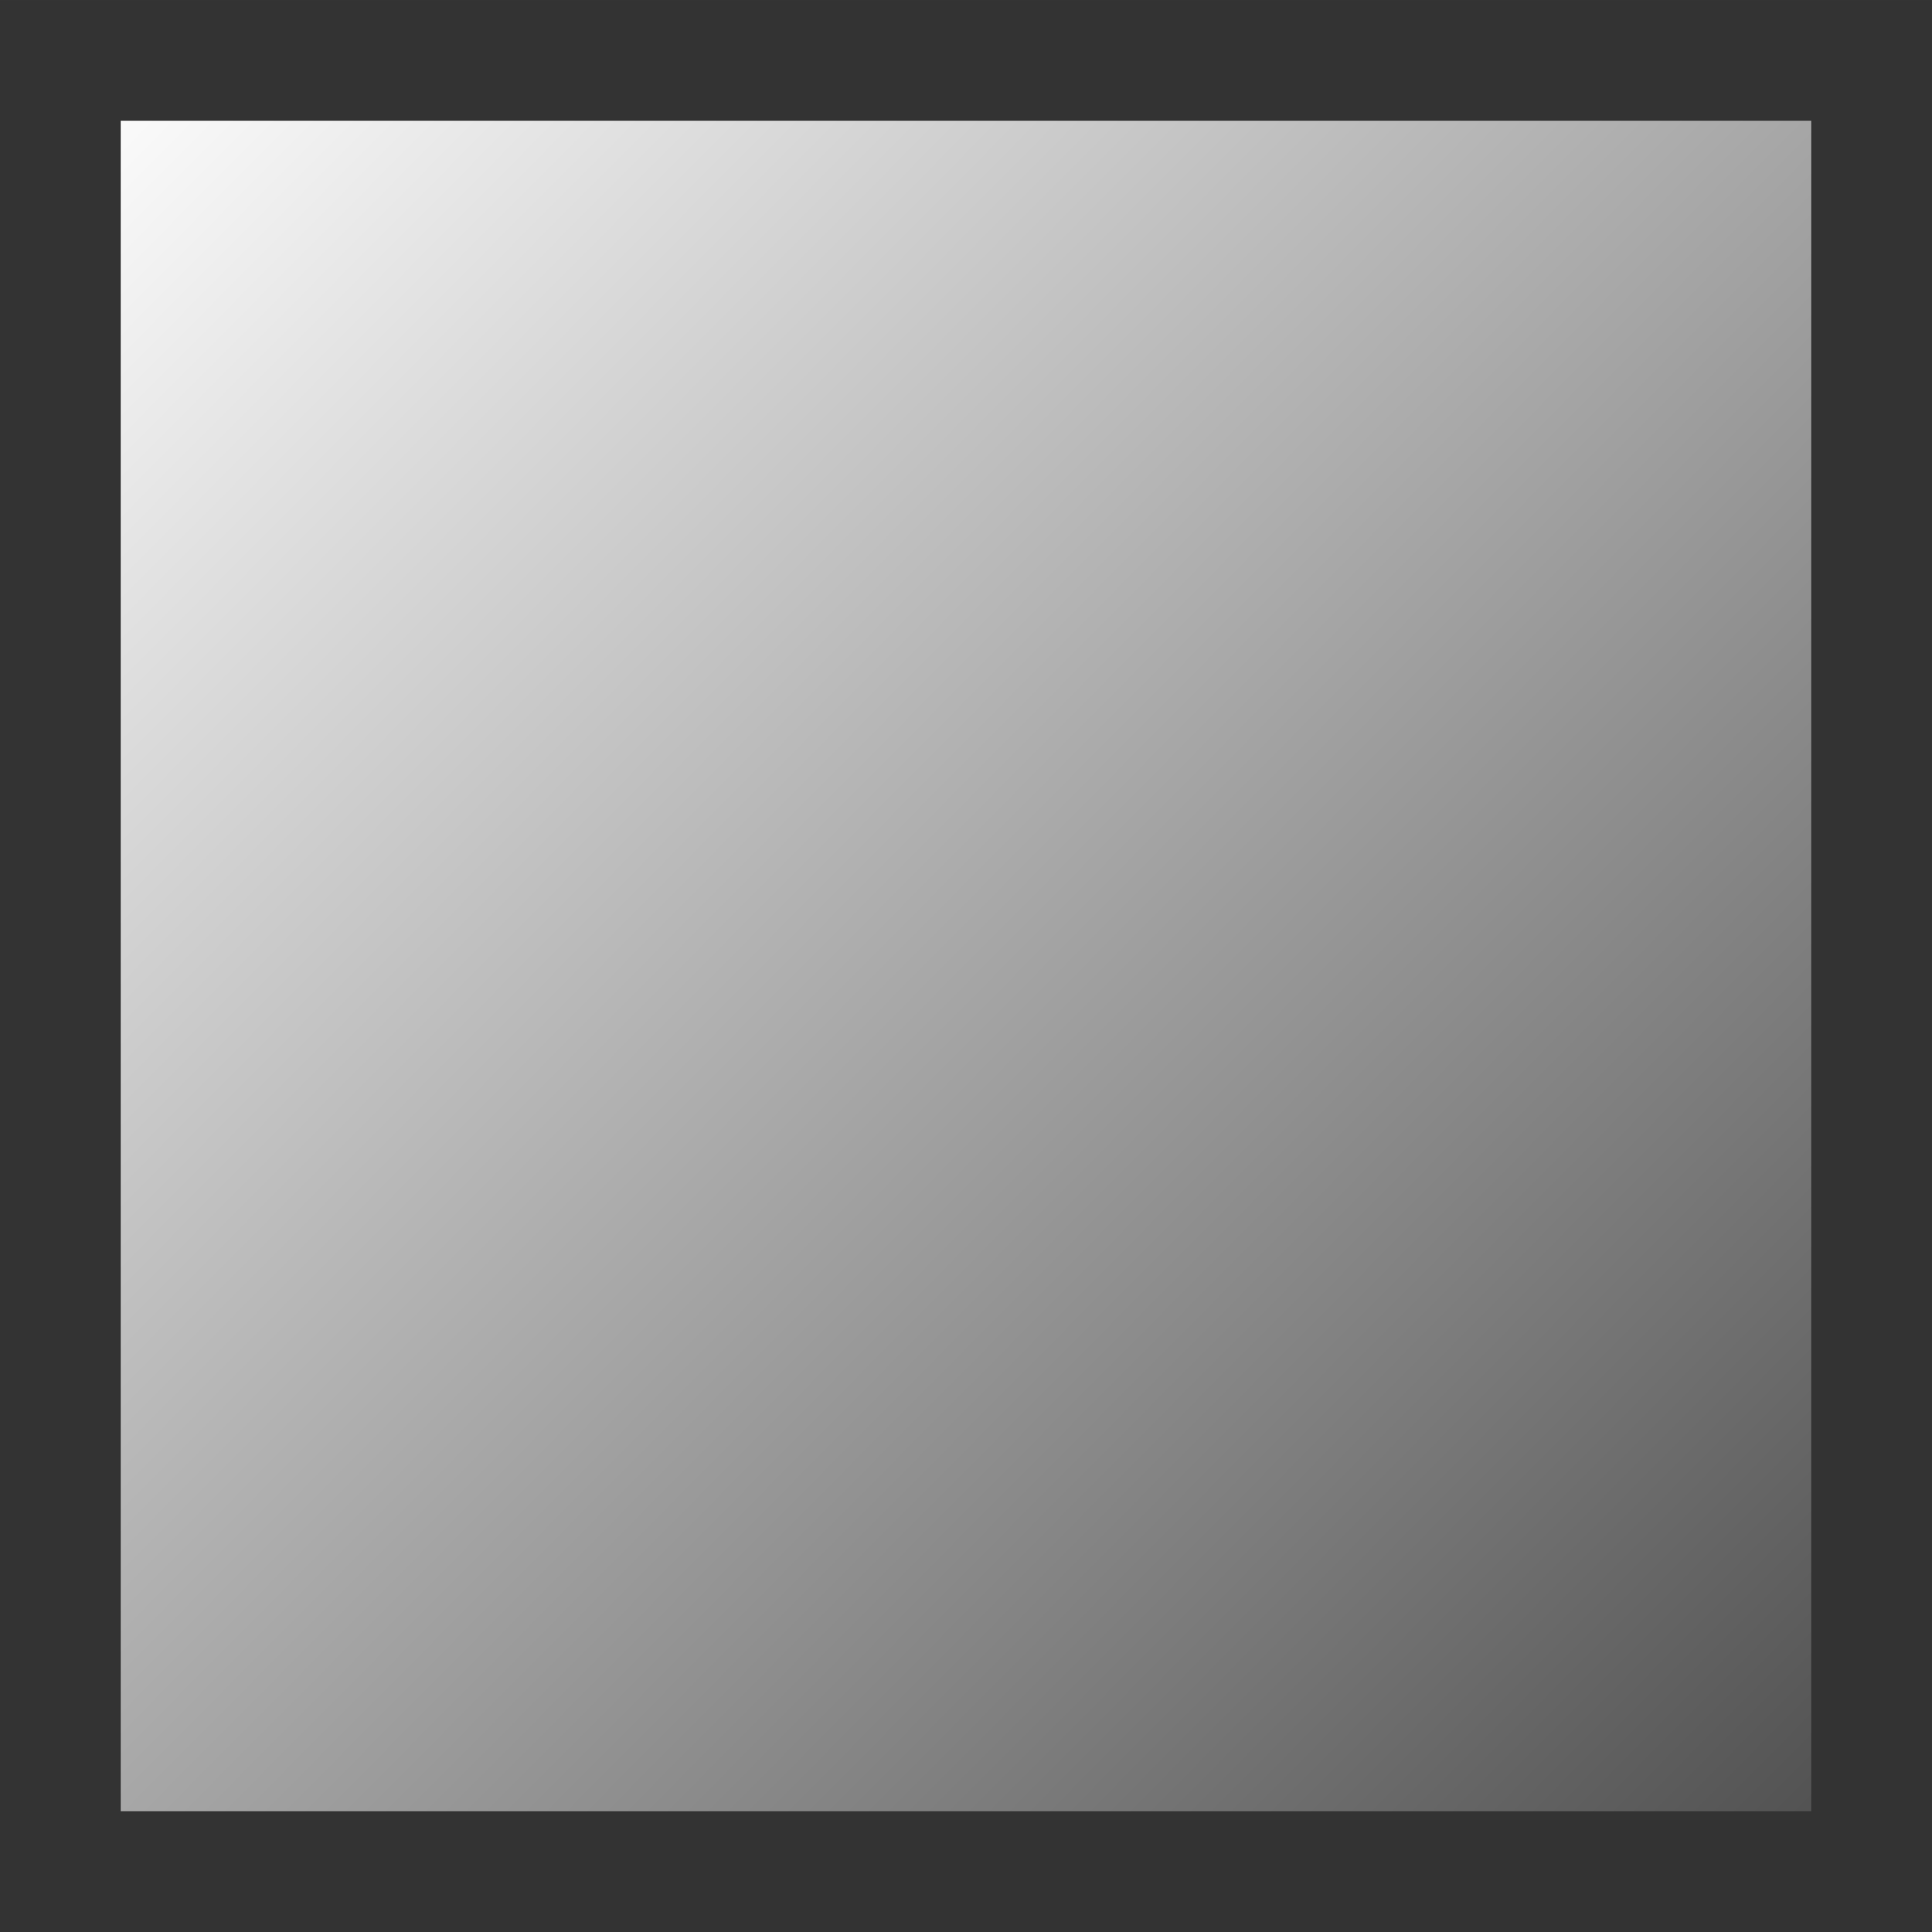
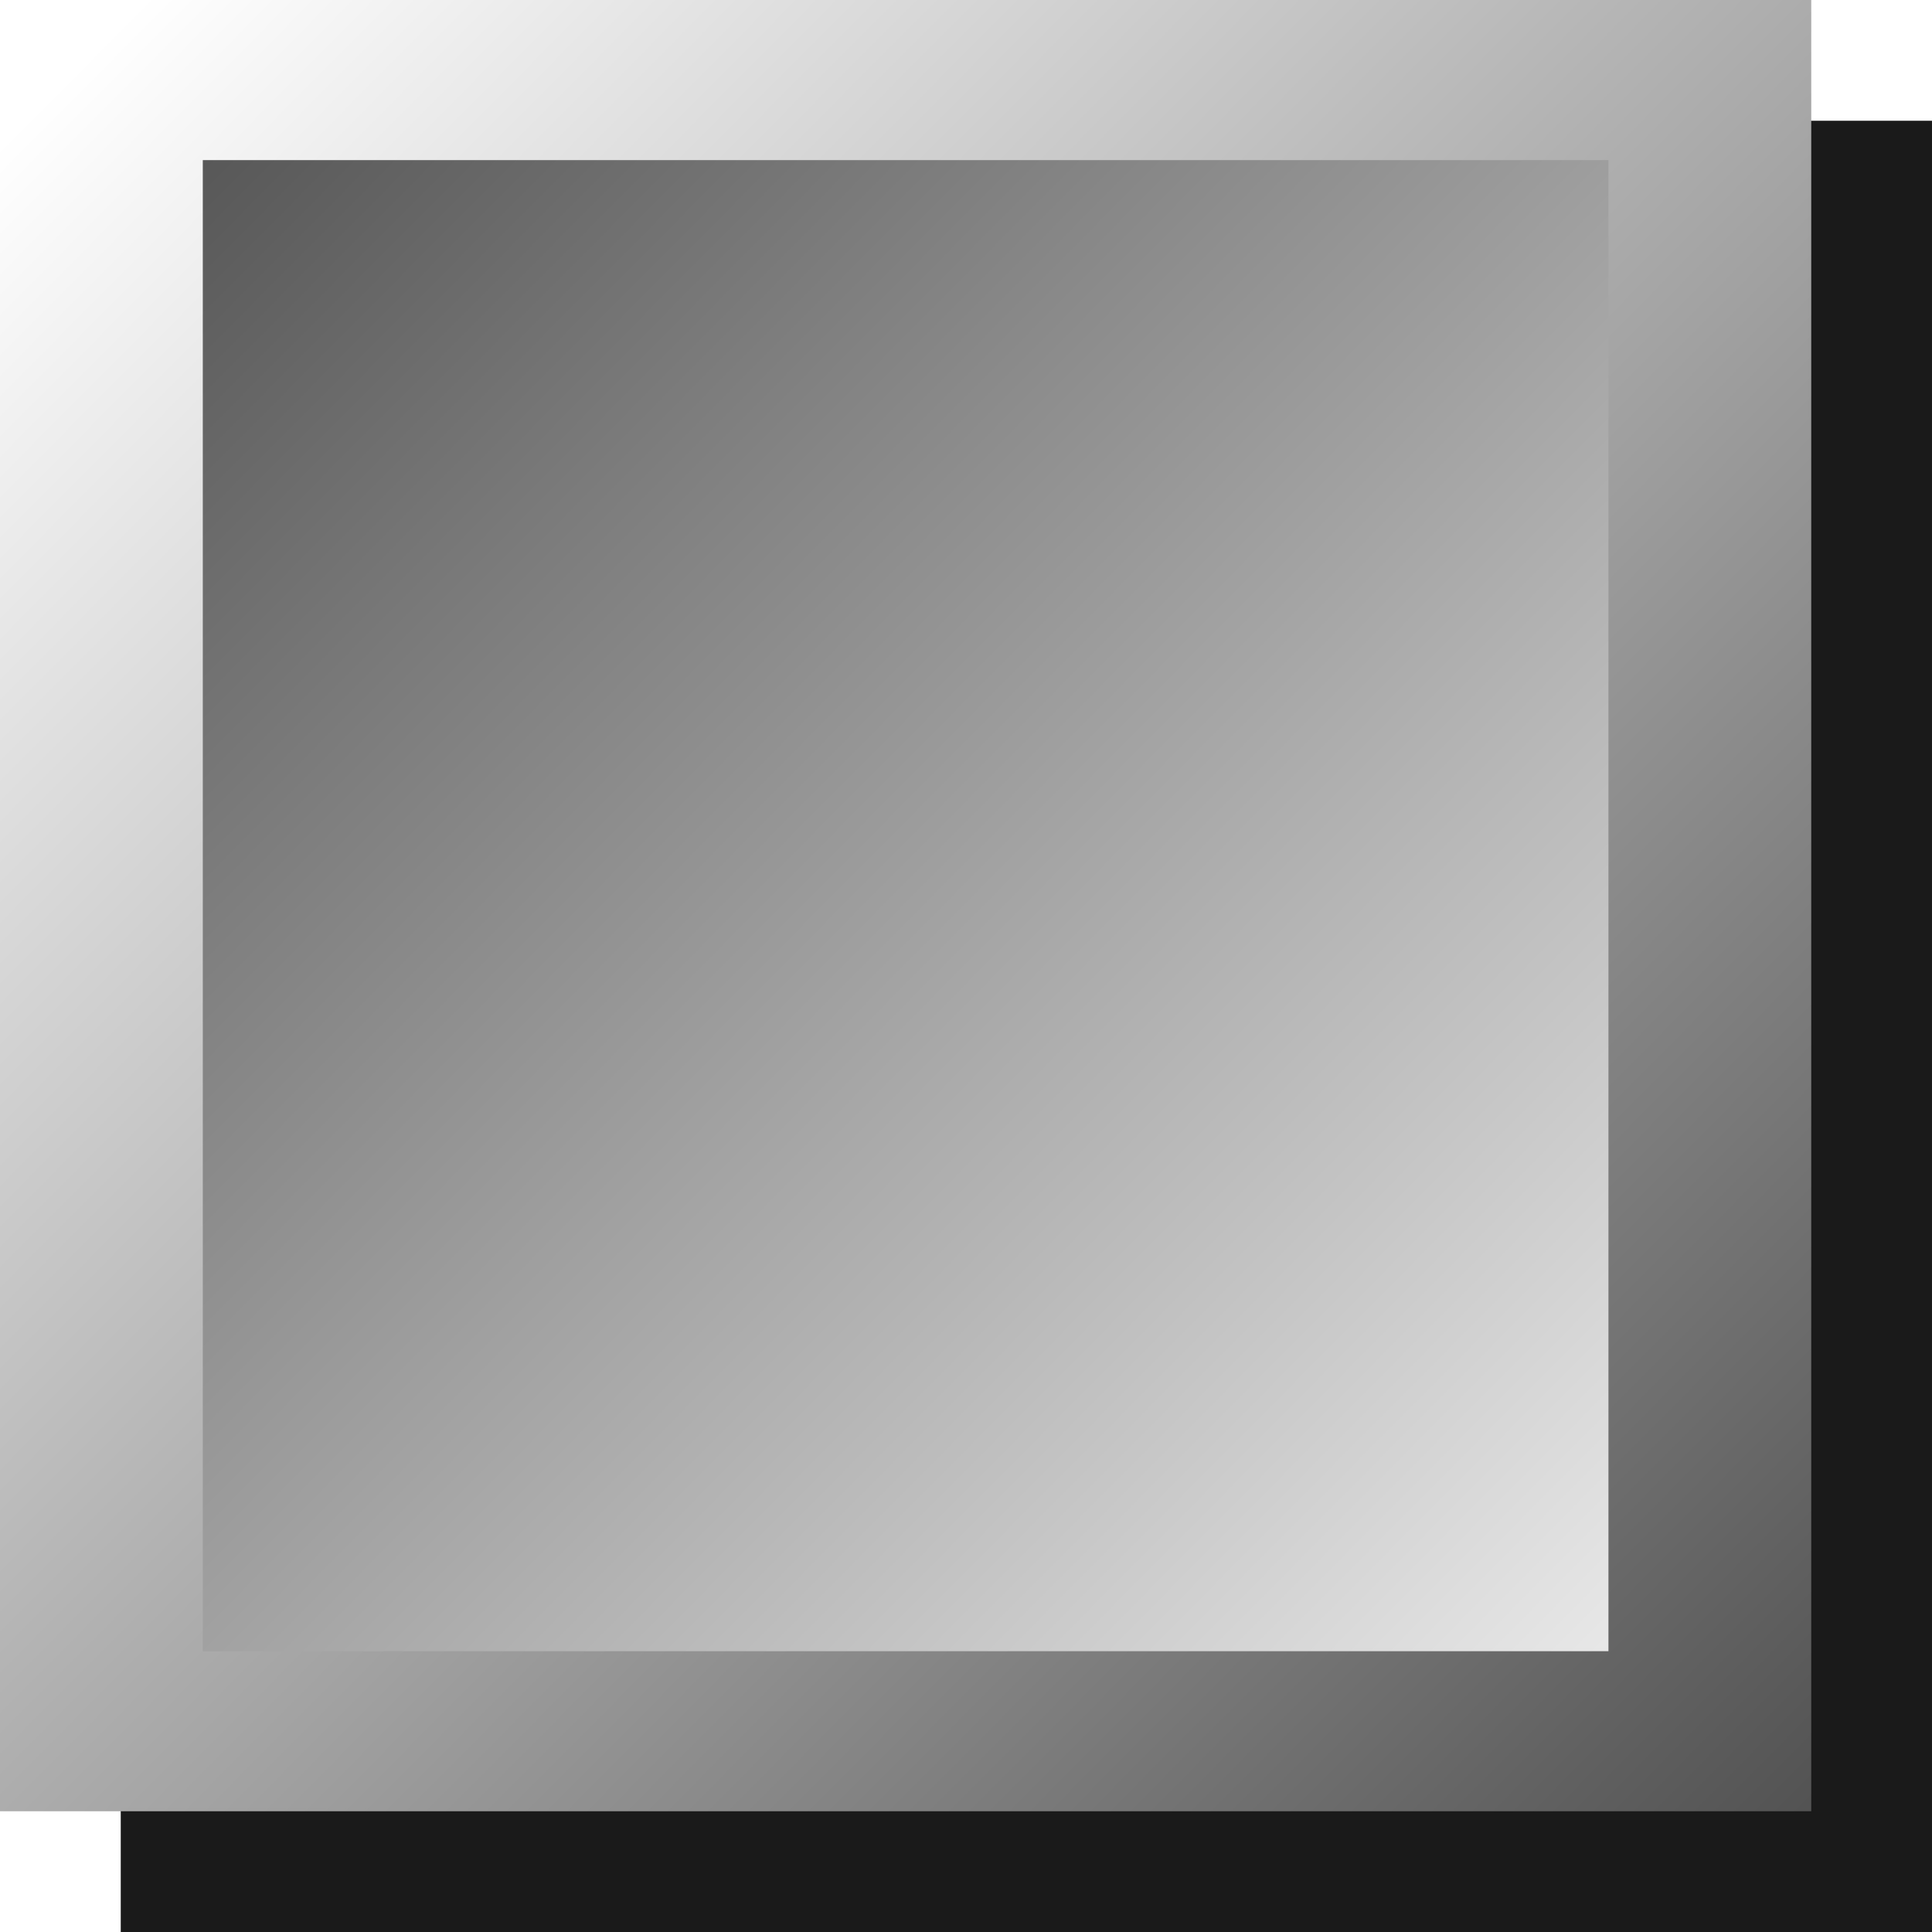
<svg xmlns="http://www.w3.org/2000/svg" xmlns:ns1="http://www.openswatchbook.org/uri/2009/osb" xmlns:xlink="http://www.w3.org/1999/xlink" width="9.031mm" height="9.031mm" viewBox="0 0 32 32" id="svg2" version="1.1">
  <defs id="defs4">
+     <linearGradient ns1:paint="gradient" id="linearGradient4145">
+       <stop style="stop-color:#4d4d4d;stop-opacity:1" offset="0" id="stop4149" />
+       <stop style="stop-color:#ffffff;stop-opacity:1;" offset="1" id="stop4147" />
+     </linearGradient>
    <linearGradient id="linearGradient4414" ns1:paint="gradient">
      <stop style="stop-color:#ffffff;stop-opacity:1;" offset="0" id="stop4416" />
      <stop style="stop-color:#4d4d4d;stop-opacity:1" offset="1" id="stop4418" />
    </linearGradient>
    <linearGradient xlink:href="#linearGradient4414" id="linearGradient4430" x1="163.983" y1="167.874" x2="193.857" y2="197.548" gradientUnits="userSpaceOnUse" />
+     <linearGradient xlink:href="#linearGradient4145" id="linearGradient3343" gradientUnits="userSpaceOnUse" x1="163.983" y1="167.874" x2="193.857" y2="197.548" />
  </defs>
  <g id="layer1" transform="translate(-162.8571,-166.6479)">
-     <rect y="166.648" x="162.857" height="32" width="32" id="rect3466" style="fill:#333333;fill-opacity:1;stroke:none" />
-     <rect style="fill:url(#linearGradient4430);fill-opacity:1;stroke:none" id="rect3336" width="28" height="28" x="164.857" y="168.648" />
+     <rect y="168.648" x="164.857" height="30" width="30" id="rect3466" style="fill:#1a1a1a;fill-opacity:1;stroke:none" />
+     <rect style="fill:url(#linearGradient4430);fill-opacity:1;stroke:none" id="rect3336" width="30" height="30" x="162.857" y="166.648" />
+     <rect y="169.3" x="166.216" height="24.697" width="23.282" id="rect3341" style="fill:url(#linearGradient3343);fill-opacity:1;stroke:none" />
  </g>
</svg>
